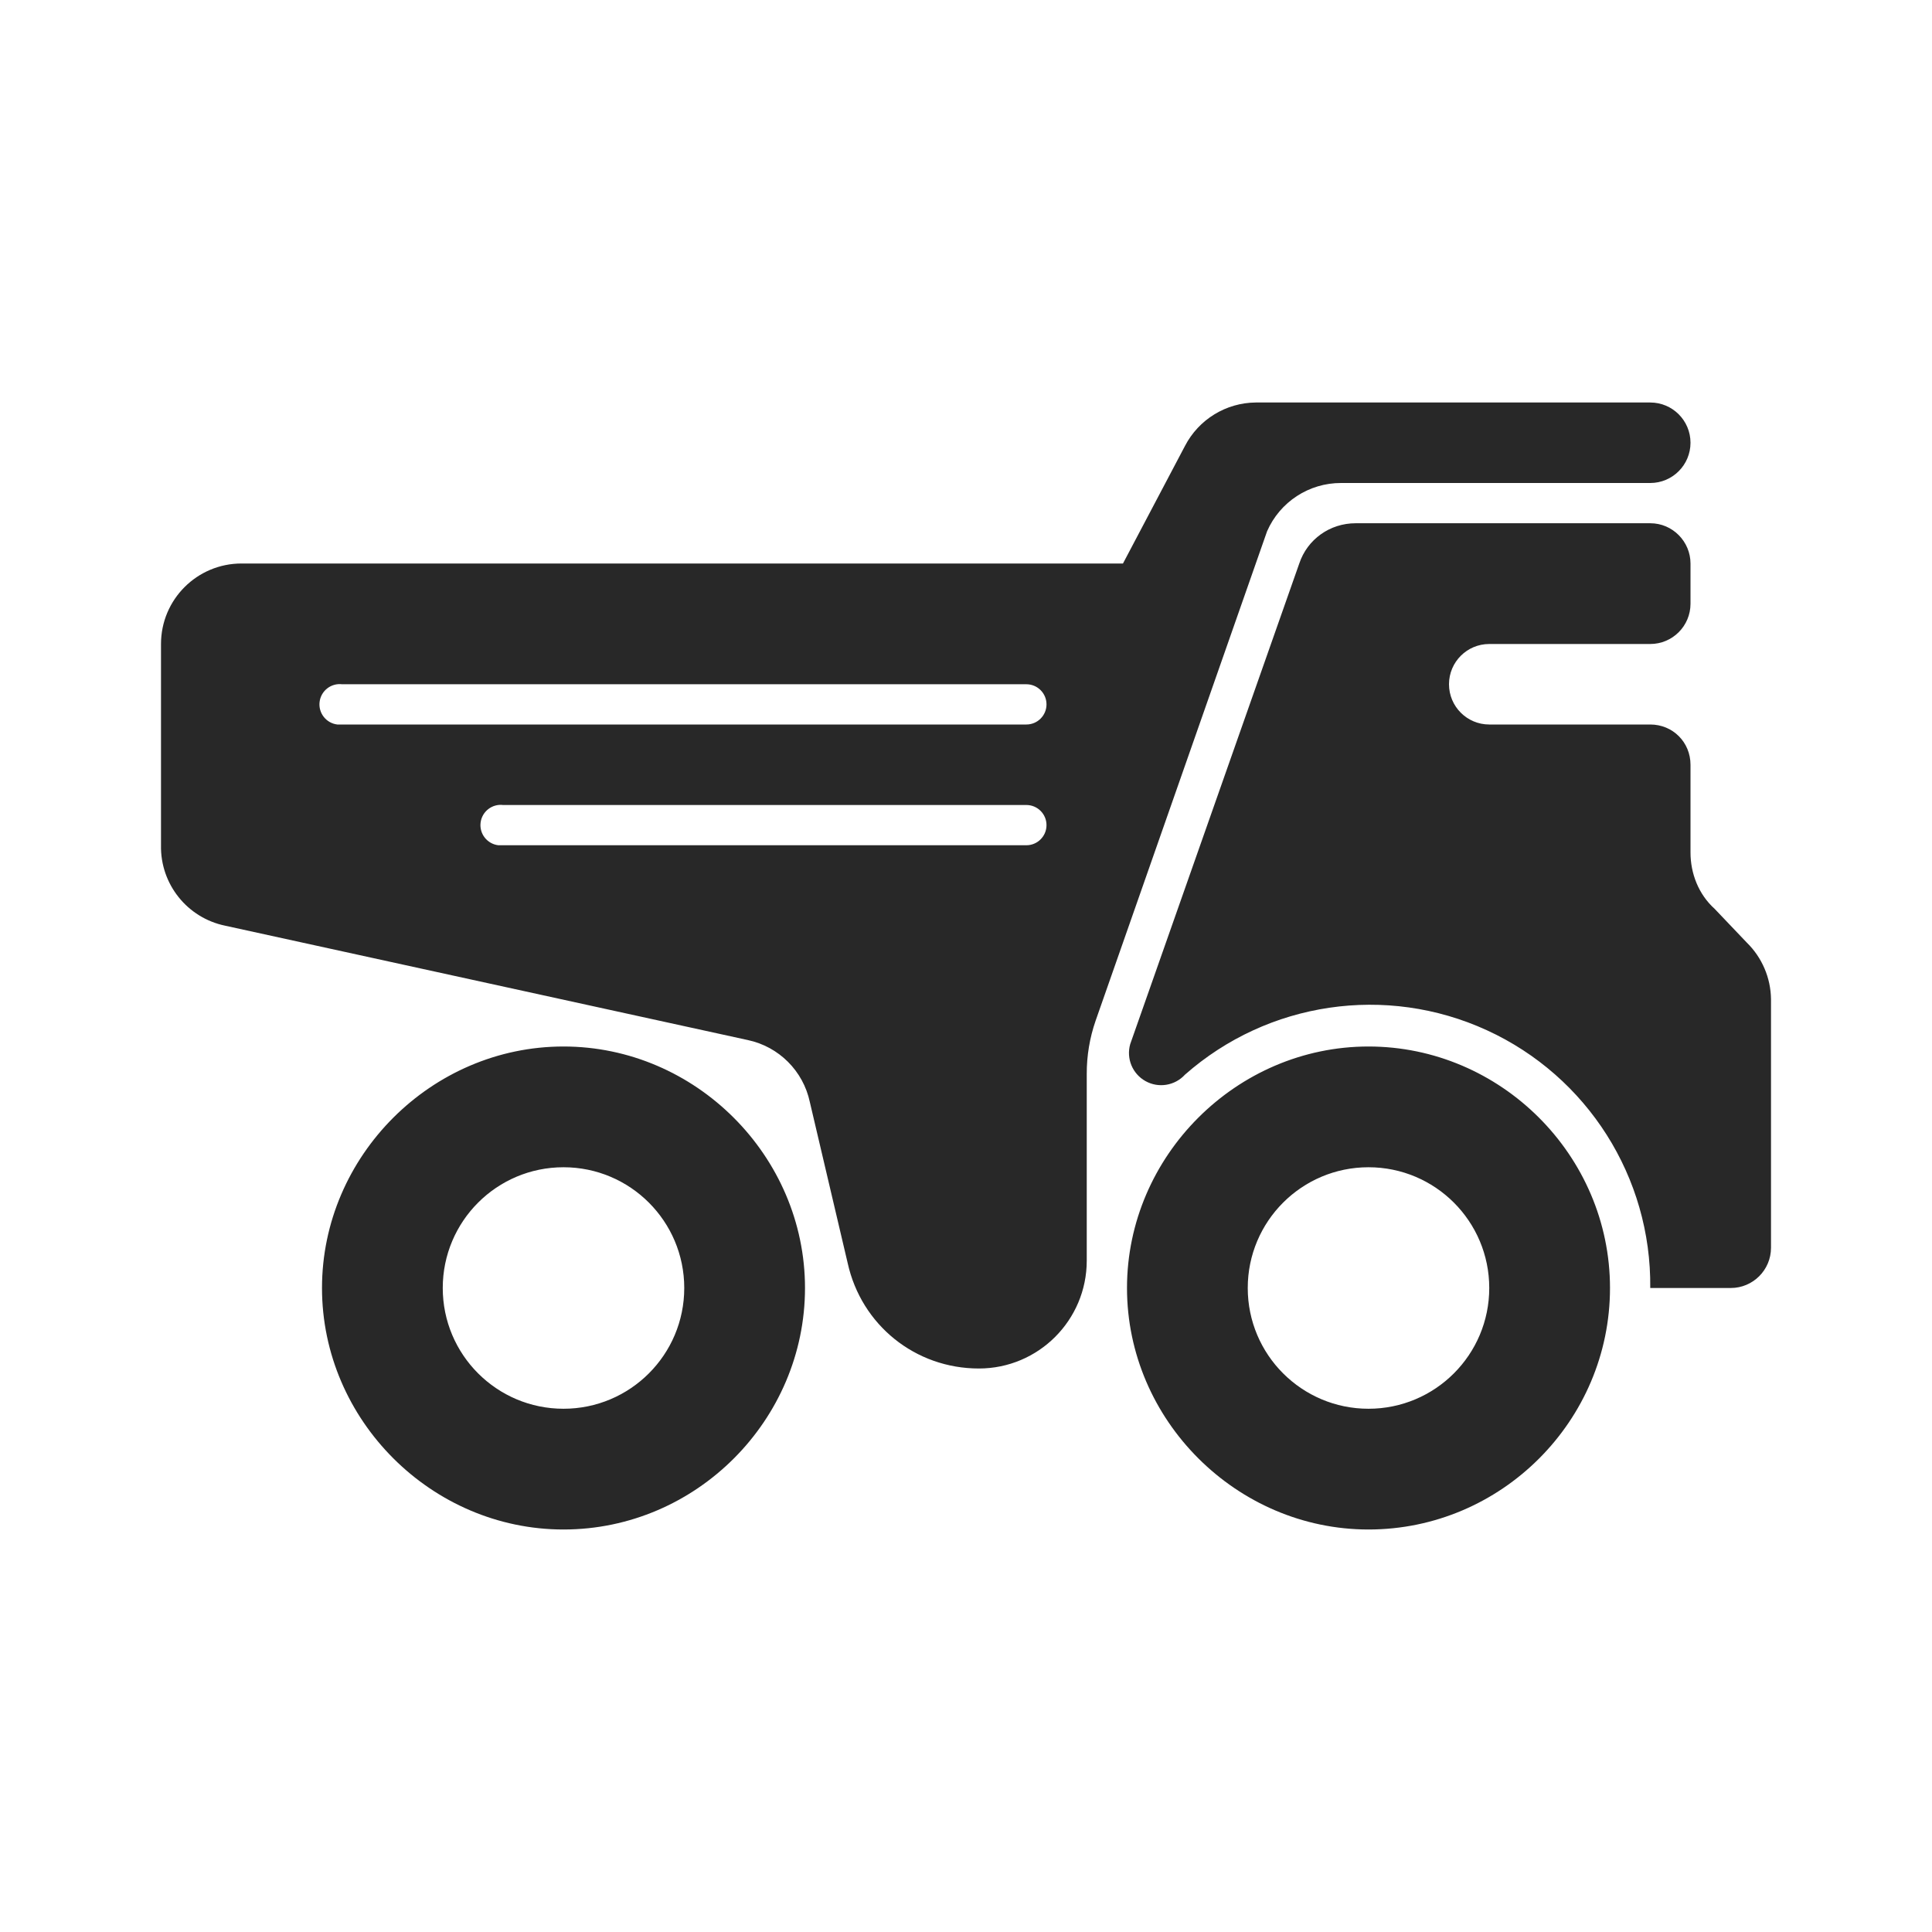
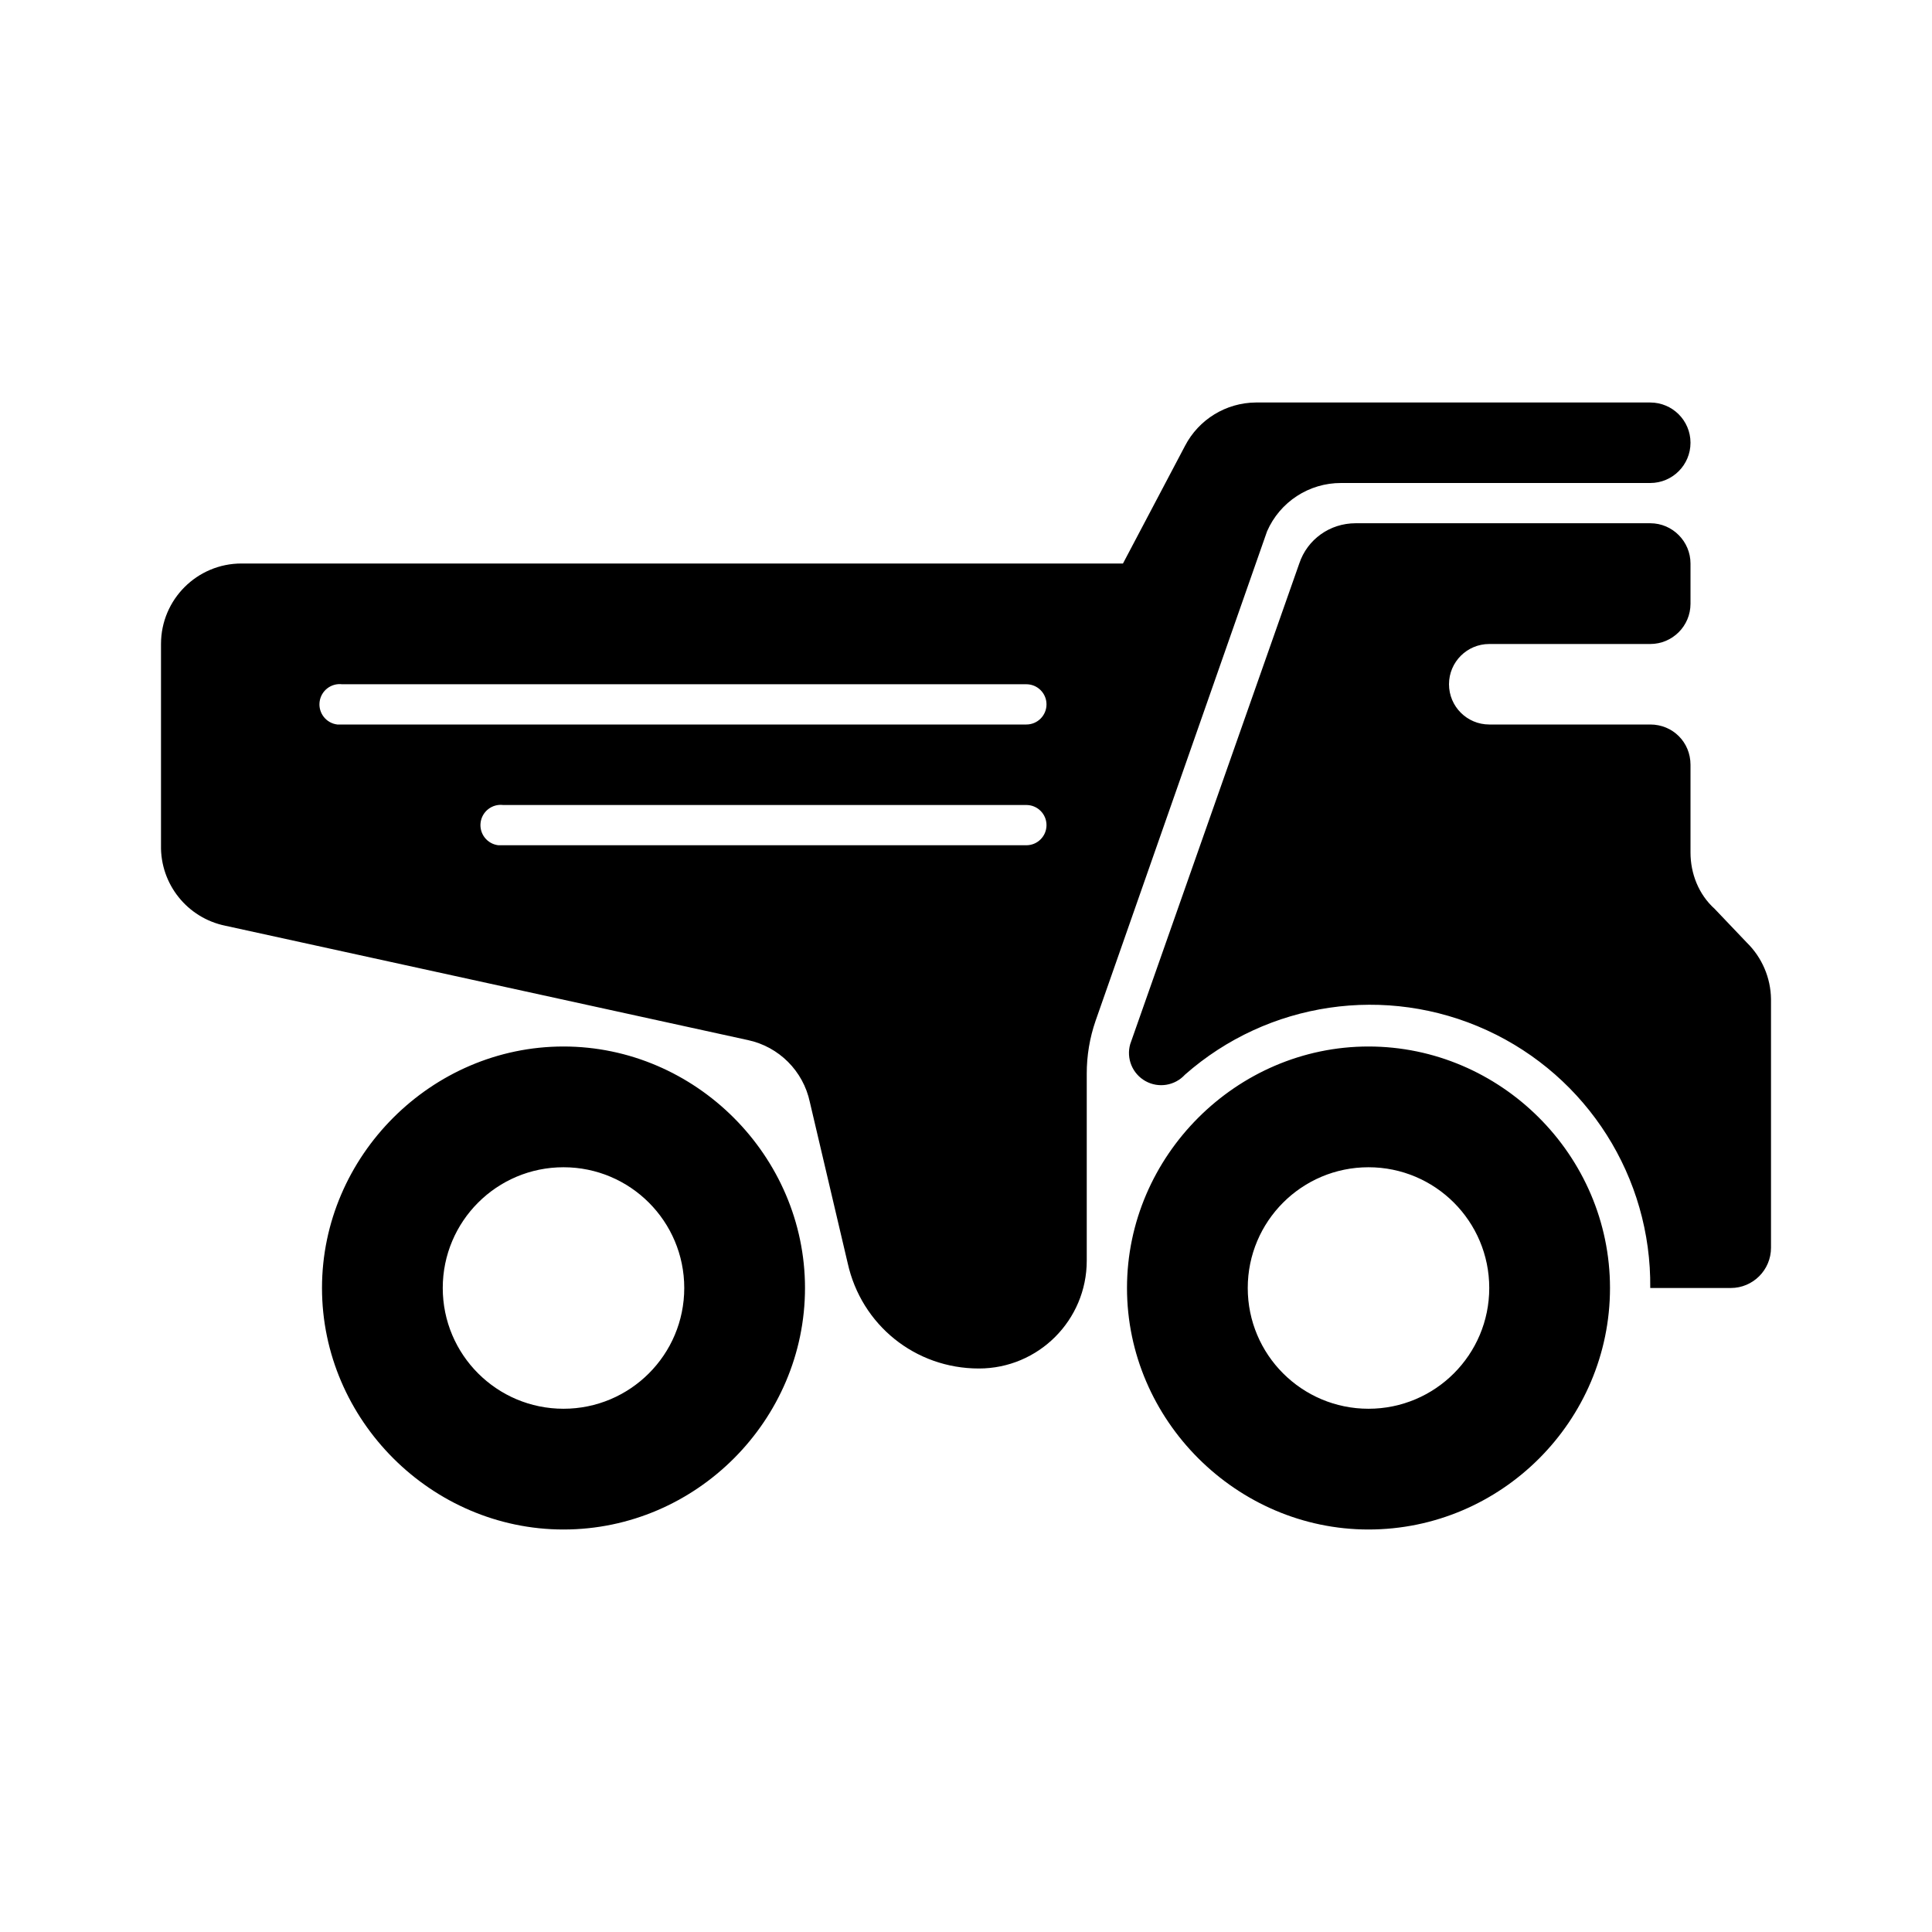
<svg xmlns="http://www.w3.org/2000/svg" width="24" height="24" viewBox="0 0 24 24">
-   <path d="M7 13c1.64 0 3 1.36 3 3s-1.35 3-3 3c-1.64 0-3-1.36-3-3s1.36-3 3-3zm10 0c1.64 0 3 1.35 3 3s-1.35 3-3 3c-1.64 0-3-1.36-3-3s1.36-3 3-3zM7 14.5a1.5 1.5 0 100 3 1.5 1.5 0 000-3zm10 0a1.5 1.5 0 100 3 1.5 1.5 0 000-3zM20.5 5a.5.5 0 110 1h-3.84a1 1 0 00-.92.6l-2.13 6.08a2 2 0 00-.11.66v2.32c0 .74-.6 1.34-1.34 1.34-.79 0-1.46-.54-1.63-1.31l-.47-2a1 1 0 00-.77-.77L2.8 11.5A1 1 0 012 10.5V8a1 1 0 011-1h10.95l.77-1.46A1 1 0 0115.6 5h4.89zm0 1.5c.28 0 .5.23.5.5v.5a.5.5 0 01-.5.5h-2a.5.5 0 100 1h2c.28 0 .5.22.5.5v1.09c0 .26.1.52.3.7l.4.42a1 1 0 01.3.7v3.09a.5.5 0 01-.5.5h-1a3.48 3.48 0 00-5.78-2.65.4.4 0 01-.68-.38L16.14 7c.1-.3.38-.5.7-.5h3.66zM12.75 10h-6.5a.25.25 0 00-.06.5h6.56a.25.25 0 100-.5zm0-1.5h-8.5a.25.25 0 00-.06.5h8.56a.25.25 0 100-.5z" fill="#000" fill-rule="evenodd" fill-opacity=".84" />
+   <path d="M7 13c1.64 0 3 1.36 3 3s-1.35 3-3 3c-1.64 0-3-1.36-3-3s1.36-3 3-3zm10 0c1.64 0 3 1.35 3 3s-1.35 3-3 3c-1.64 0-3-1.36-3-3s1.36-3 3-3zM7 14.5a1.5 1.5 0 100 3 1.5 1.5 0 000-3zm10 0a1.5 1.5 0 100 3 1.5 1.5 0 000-3zM20.5 5a.5.5 0 110 1h-3.84a1 1 0 00-.92.6l-2.13 6.08a2 2 0 00-.11.66v2.32c0 .74-.6 1.34-1.34 1.34-.79 0-1.46-.54-1.63-1.31l-.47-2a1 1 0 00-.77-.77L2.8 11.5A1 1 0 012 10.5V8a1 1 0 011-1h10.95l.77-1.46A1 1 0 0115.6 5h4.89zm0 1.5c.28 0 .5.23.5.5v.5a.5.5 0 01-.5.5h-2a.5.5 0 100 1h2c.28 0 .5.22.5.5v1.09c0 .26.1.52.3.7l.4.42a1 1 0 01.3.7v3.09a.5.5 0 01-.5.5h-1a3.48 3.48 0 00-5.78-2.65.4.4 0 01-.68-.38L16.14 7c.1-.3.38-.5.7-.5h3.66zM12.75 10h-6.5a.25.25 0 00-.06.5h6.56a.25.25 0 100-.5zm0-1.5h-8.5a.25.25 0 00-.06.5h8.56a.25.25 0 100-.5z" fill="currentColor" fill-rule="evenodd" />
</svg>
